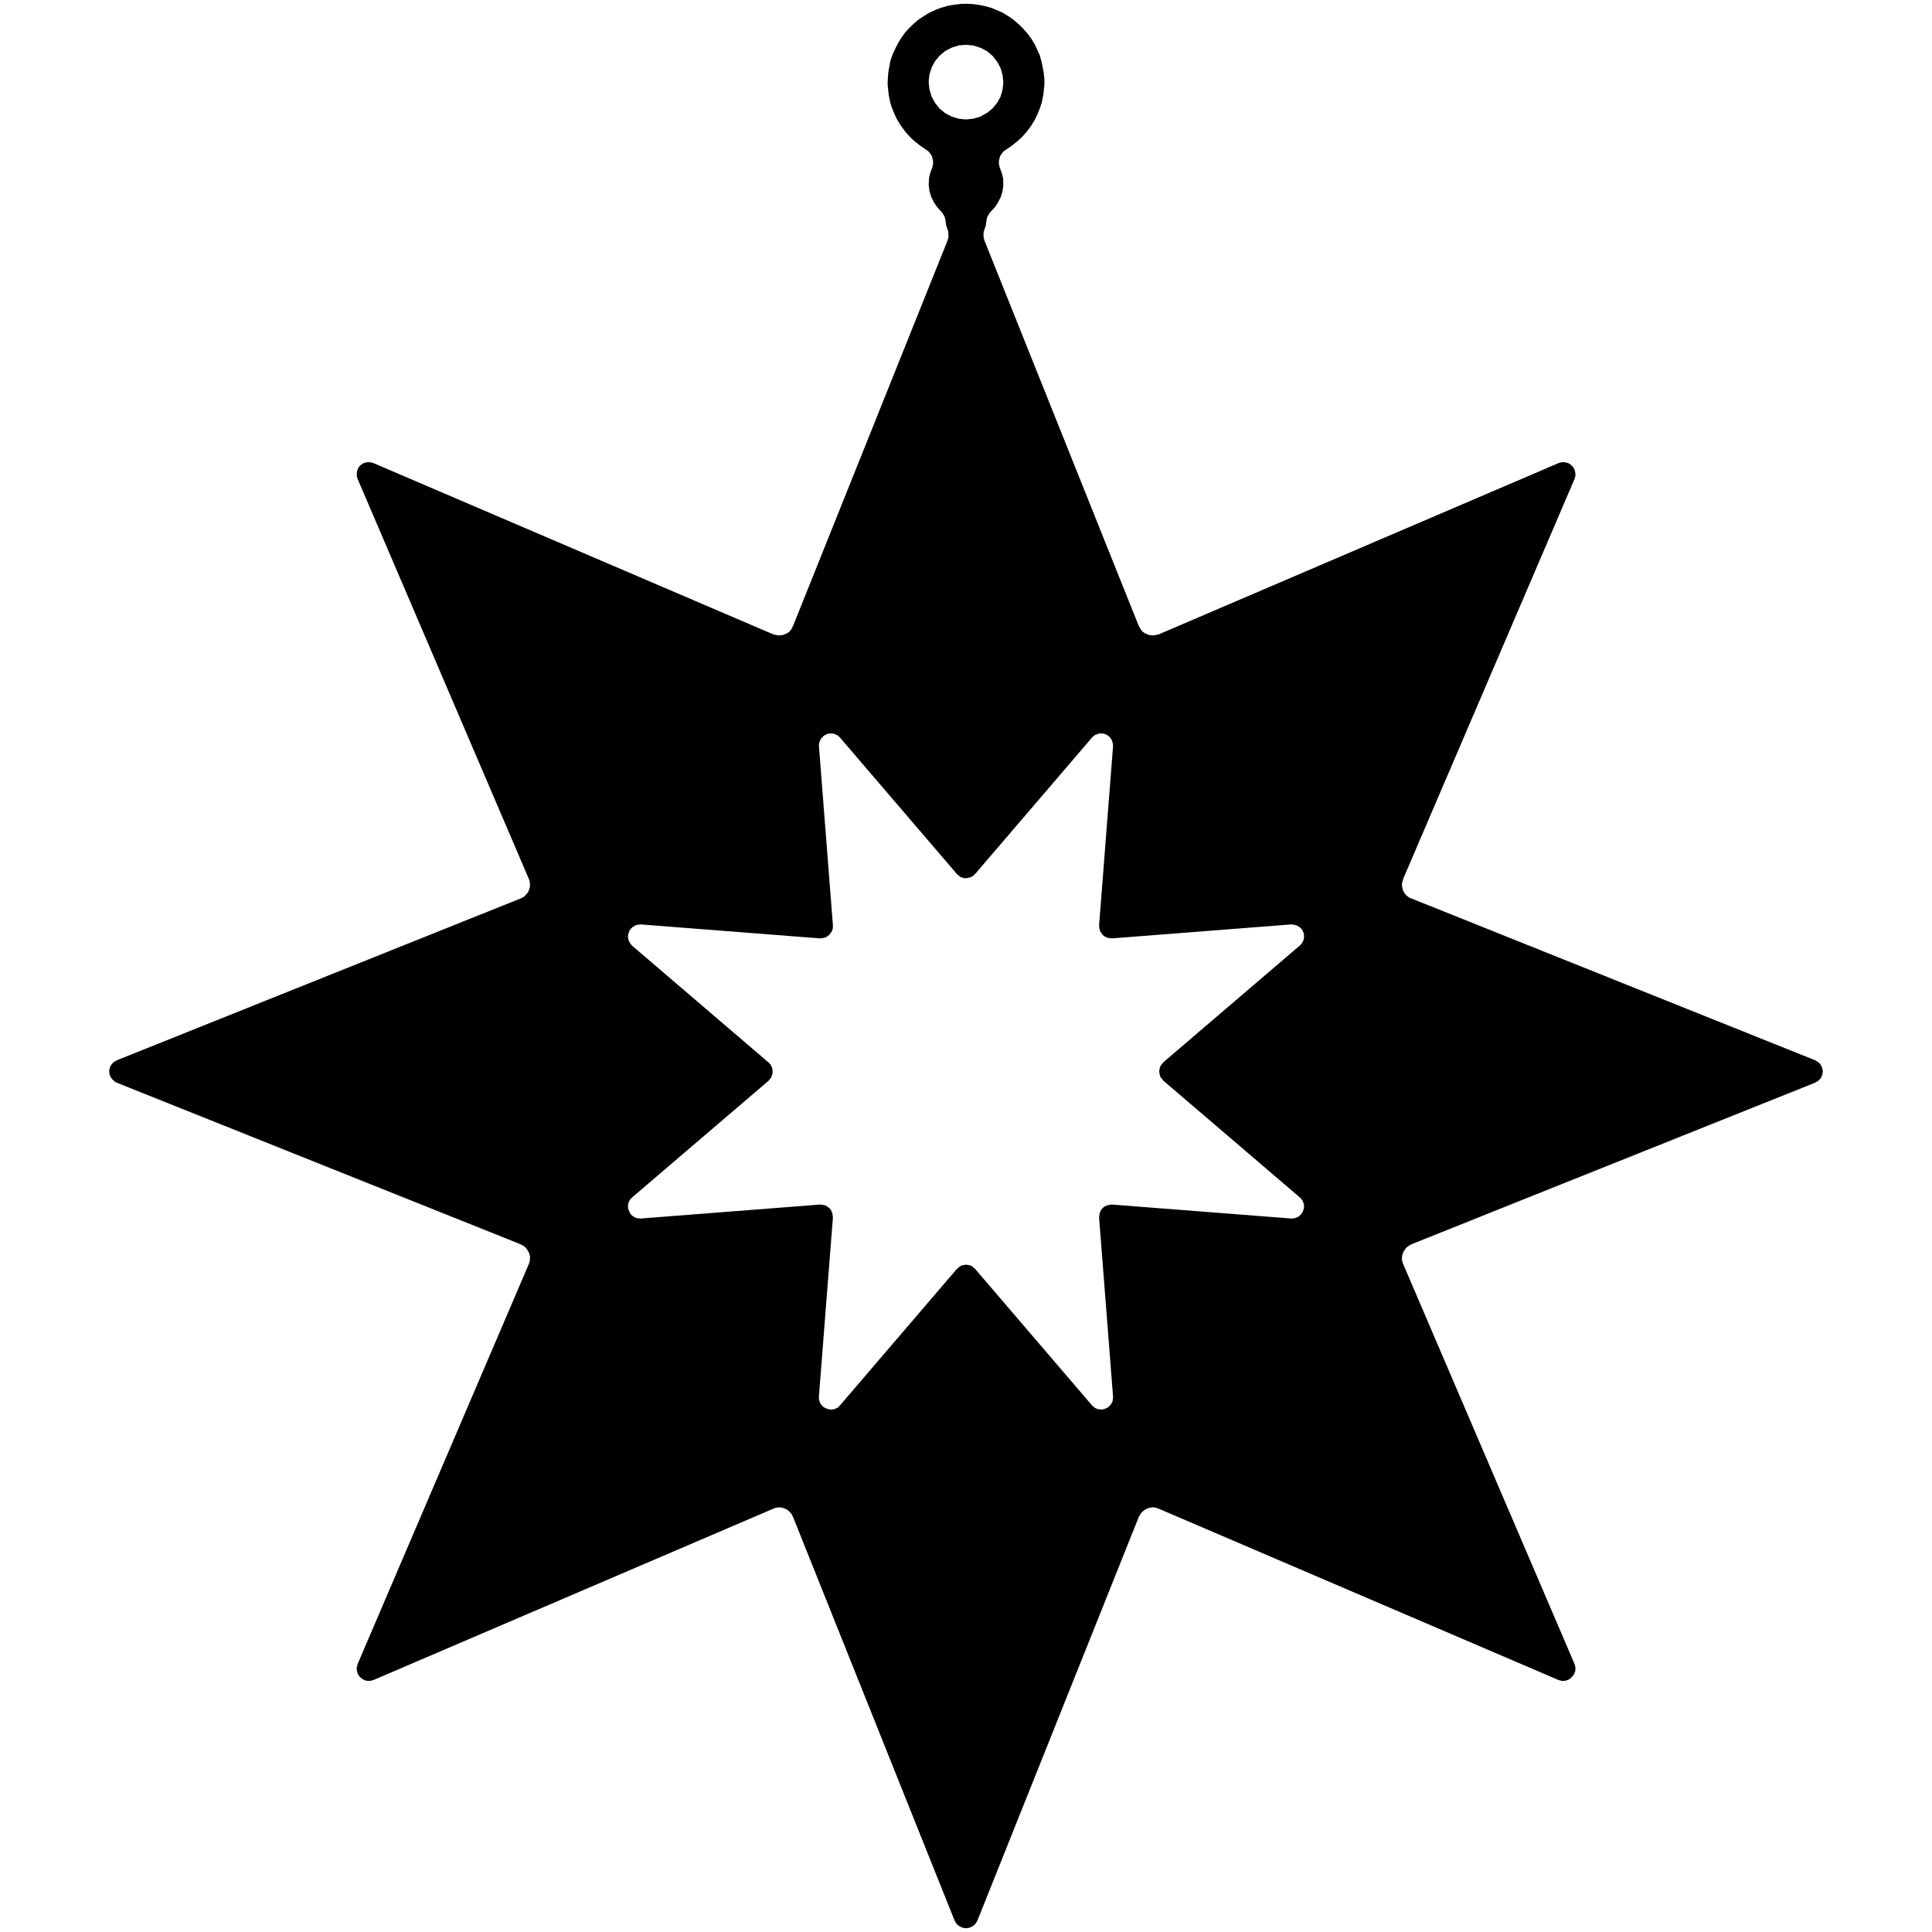
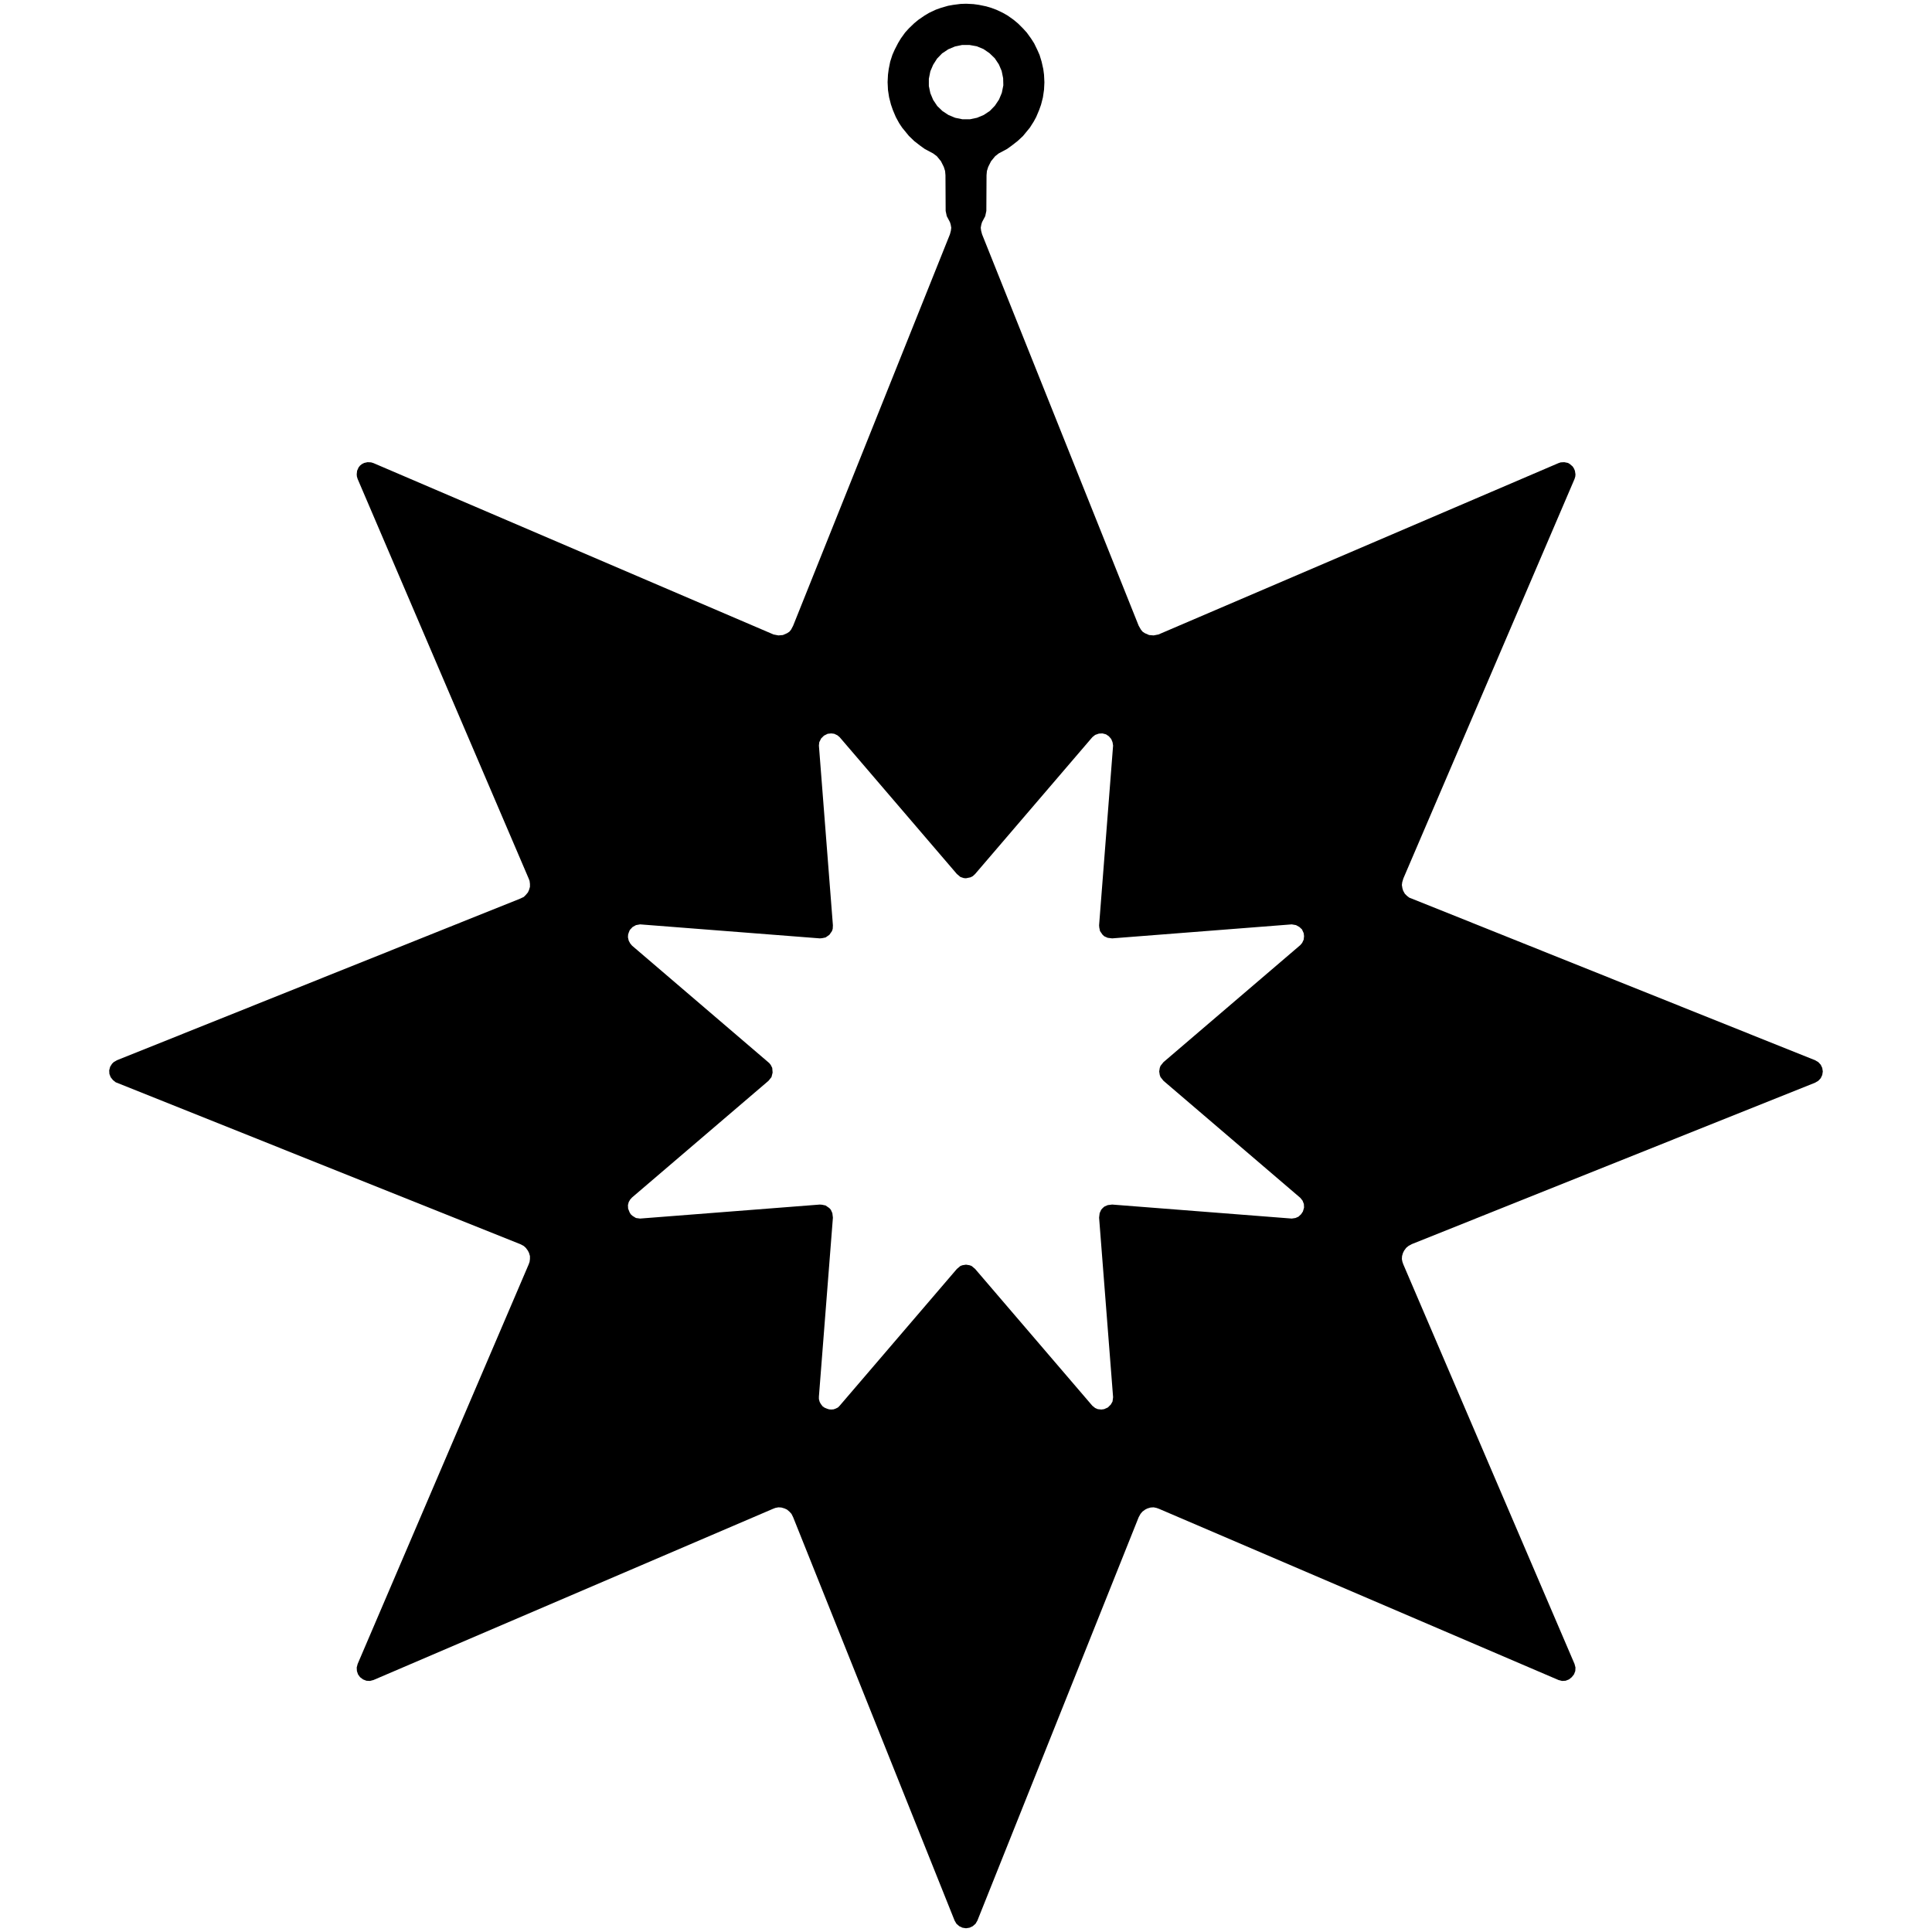
<svg xmlns="http://www.w3.org/2000/svg" viewBox="-17.5 -34.0 1035.0 1035.0" width="6.000in" height="6.000in">
-   <path fill="#000" fill-rule="evenodd" d="M43.4,535.0 L42.5,535.9 L41.5,537.5 L41.0,539.4 L41.1,541.3 L41.8,543.1 L43.0,544.6 L44.5,545.8 L261.2,632.5 L263.1,633.5 L264.2,634.5 L265.3,636.0 L265.9,637.2 L266.4,638.9 L266.4,640.5 L266.2,642.0 L265.7,643.4 L174.1,857.4 L173.6,859.3 L173.7,861.2 L174.3,863.0 L175.4,864.5 L177.0,865.7 L178.8,866.4 L180.7,866.5 L182.6,866.0 L396.6,774.3 L397.9,773.8 L399.5,773.5 L401.1,773.6 L402.8,774.1 L404.1,774.7 L405.4,775.8 L406.5,777.0 L407.4,778.8 L493.9,994.9 L494.9,996.6 L496.4,997.9 L498.1,998.7 L500.0,999.0 L501.9,998.7 L503.6,997.9 L505.1,996.6 L506.1,994.9 L592.5,778.8 L593.5,777.0 L594.5,775.8 L596.0,774.7 L597.2,774.1 L598.9,773.6 L600.5,773.5 L602.0,773.8 L603.4,774.3 L817.4,866.0 L819.3,866.5 L821.2,866.4 L823.0,865.7 L824.5,864.5 L825.7,863.0 L826.4,861.2 L826.5,859.3 L826.0,857.4 L734.3,643.4 L733.8,642.0 L733.5,640.5 L733.6,638.9 L734.1,637.2 L734.7,636.0 L735.8,634.5 L737.0,633.5 L738.8,632.5 L954.9,546.0 L956.6,545.0 L957.9,543.6 L958.7,541.9 L959.0,540.0 L958.7,538.1 L957.9,536.4 L956.6,535.0 L954.9,534.0 L738.8,447.4 L737.5,446.9 L736.2,445.9 L735.1,444.8 L734.2,443.2 L733.8,441.9 L733.5,440.1 L733.7,438.6 L734.3,436.6 L826.0,222.6 L826.4,221.3 L826.5,220.1 L826.2,218.2 L825.7,217.0 L825.0,215.9 L823.5,214.6 L822.5,214.0 L820.5,213.6 L818.6,213.7 L817.4,214.1 L603.1,305.9 L600.5,306.4 L598.1,306.2 L595.8,305.2 L594.6,304.4 L593.7,303.3 L592.5,301.2 L509.9,94.9 L509.4,93.0 L509.4,90.4 L510.6,86.8 L511.1,83.2 L511.6,81.8 L512.7,80.0 L515.5,77.0 L517.2,74.4 L518.7,71.4 L519.6,68.2 L520.0,65.0 L519.9,61.7 L519.3,59.1 L517.9,55.2 L517.6,53.5 L517.7,51.9 L518.2,49.8 L519.0,48.5 L520.1,47.1 L524.5,44.1 L527.6,41.6 L529.8,39.6 L532.5,36.6 L534.9,33.4 L537.0,29.9 L538.3,27.2 L539.8,23.4 L540.6,20.8 L541.4,16.9 L542.0,11.4 L542.0,8.5 L541.6,4.7 L540.5,-0.9 L539.4,-4.7 L538.2,-7.3 L537.0,-9.9 L535.0,-13.3 L533.2,-15.7 L530.6,-18.7 L528.6,-20.7 L525.6,-23.3 L523.2,-25.0 L519.8,-27.1 L517.2,-28.3 L513.5,-29.8 L510.8,-30.6 L506.9,-31.4 L504.0,-31.8 L500.1,-32.0 L497.1,-31.9 L493.2,-31.4 L490.4,-30.9 L486.5,-29.8 L483.9,-28.8 L480.2,-27.1 L477.8,-25.6 L474.4,-23.4 L472.2,-21.5 L469.4,-18.8 L467.4,-16.6 L465.1,-13.3 L463.6,-10.9 L461.8,-7.3 L460.6,-4.7 L459.4,-1.0 L458.4,4.6 L458.1,8.5 L458.0,11.3 L458.6,16.9 L459.4,20.8 L460.2,23.4 L461.7,27.2 L463.0,29.9 L465.1,33.3 L467.5,36.6 L470.2,39.6 L472.4,41.6 L475.4,44.0 L479.9,47.1 L481.0,48.5 L481.8,49.8 L482.3,51.9 L482.4,53.5 L482.1,55.2 L480.7,59.1 L480.2,61.6 L480.0,65.0 L480.4,68.2 L481.3,71.3 L482.8,74.4 L484.6,77.0 L487.3,80.0 L488.4,81.8 L488.9,83.2 L489.4,86.8 L490.5,90.1 L490.6,91.5 L490.6,93.1 L490.1,94.9 L407.4,301.2 L406.3,303.3 L405.4,304.4 L404.2,305.2 L401.9,306.2 L399.5,306.4 L396.9,305.9 L182.6,214.1 L181.3,213.7 L179.4,213.6 L177.6,214.0 L176.4,214.6 L175.4,215.4 L174.6,216.4 L173.8,218.2 L173.6,220.1 L173.7,221.3 L174.1,222.6 L265.7,436.6 L266.2,437.9 L266.4,439.5 L266.4,441.1 L265.9,442.8 L265.3,444.1 L264.2,445.4 L263.1,446.5 L261.2,447.4 L45.1,534.0 Z M395.8,543.0 L396.4,540.6 L396.2,538.1 L395.4,536.5 L394.6,535.5 L321.1,472.6 L320.1,471.4 L319.3,469.9 L318.9,468.1 L319.0,466.6 L319.4,465.4 L319.9,464.2 L321.4,462.6 L323.2,461.6 L325.4,461.2 L421.7,468.7 L422.9,468.6 L424.8,468.2 L426.8,466.8 L428.2,464.8 L428.6,463.6 L428.7,461.7 L421.2,365.4 L421.4,363.6 L422.4,361.6 L423.9,360.1 L425.9,359.1 L427.8,358.9 L429.4,359.1 L431.1,359.9 L432.3,360.9 L495.1,434.2 L497.0,435.8 L498.8,436.4 L500.0,436.5 L502.4,436.0 L503.6,435.4 L504.9,434.2 L567.7,360.9 L569.2,359.7 L571.2,359.0 L573.1,358.9 L575.0,359.4 L576.5,360.4 L577.8,361.9 L578.5,363.6 L578.8,365.4 L571.3,461.7 L571.4,462.9 L571.8,464.8 L573.2,466.8 L574.1,467.6 L575.9,468.4 L578.3,468.7 L674.5,461.2 L676.8,461.6 L678.6,462.6 L680.0,463.9 L680.9,465.9 L681.1,467.5 L680.9,469.4 L680.1,471.1 L679.1,472.3 L605.8,535.0 L604.2,537.0 L603.8,538.1 L603.5,540.0 L603.8,541.9 L604.2,543.0 L605.8,545.0 L679.1,607.7 L680.3,609.2 L681.0,611.0 L681.1,612.9 L680.5,615.0 L679.5,616.5 L678.1,617.8 L676.5,618.5 L674.5,618.8 L578.3,611.3 L575.9,611.6 L574.1,612.4 L573.2,613.2 L572.4,614.1 L571.6,615.9 L571.3,618.3 L578.8,714.5 L578.5,716.8 L577.6,718.4 L576.0,720.0 L574.0,720.9 L572.5,721.1 L570.6,720.9 L569.2,720.3 L567.7,719.1 L504.9,645.8 L503.0,644.2 L501.9,643.8 L500.0,643.5 L498.1,643.8 L497.0,644.2 L495.1,645.8 L432.3,719.1 L431.4,720.0 L430.2,720.6 L429.1,721.0 L427.8,721.1 L426.6,721.0 L425.4,720.6 L424.2,720.1 L423.2,719.4 L422.2,718.1 L421.6,717.0 L421.2,715.5 L421.2,714.2 L428.7,618.3 L428.4,615.9 L427.6,614.1 L426.8,613.2 L424.8,611.8 L422.9,611.4 L421.7,611.3 L325.4,618.8 L323.2,618.5 L321.4,617.4 L320.4,616.5 L319.8,615.5 L319.0,613.5 L318.9,611.6 L319.3,610.0 L320.1,608.6 L321.1,607.5 L394.2,545.0 Z M483.4,21.1 L481.5,17.6 L480.4,13.8 L480.0,9.9 L480.4,6.0 L481.6,2.2 L483.4,-1.2 L485.9,-4.2 L488.9,-6.7 L492.4,-8.5 L496.2,-9.7 L500.1,-10.0 L504.0,-9.6 L507.8,-8.4 L511.2,-6.6 L514.2,-4.1 L516.6,-1.1 L518.5,2.4 L519.6,6.2 L520.0,10.1 L519.6,14.0 L518.5,17.8 L516.6,21.2 L514.1,24.2 L511.1,26.6 L507.6,28.5 L503.8,29.6 L499.9,30.0 L496.0,29.6 L492.2,28.4 L488.8,26.6 L485.8,24.1 Z" />
+   <path fill="#000" fill-rule="evenodd" d="M43.4,535.0 L42.5,535.9 L41.5,537.5 L41.0,539.4 L41.1,541.3 L41.8,543.1 L43.0,544.6 L44.5,545.8 L261.2,632.5 L263.1,633.5 L264.2,634.5 L265.3,636.0 L265.9,637.2 L266.4,638.9 L266.4,640.5 L266.2,642.0 L265.7,643.4 L174.1,857.4 L173.6,859.3 L173.7,861.2 L174.3,863.0 L175.4,864.5 L177.0,865.7 L178.8,866.4 L180.7,866.5 L182.6,866.0 L396.6,774.3 L397.9,773.8 L399.5,773.5 L401.1,773.6 L402.8,774.1 L404.1,774.7 L405.4,775.8 L406.5,777.0 L407.4,778.8 L493.9,994.9 L494.9,996.6 L496.4,997.9 L498.1,998.7 L500.0,999.0 L501.9,998.7 L503.6,997.9 L505.1,996.6 L506.1,994.9 L592.5,778.8 L593.5,777.0 L594.5,775.8 L596.0,774.7 L597.2,774.1 L598.9,773.6 L600.5,773.5 L602.0,773.8 L603.4,774.3 L817.4,866.0 L819.3,866.5 L821.2,866.4 L823.0,865.7 L824.5,864.5 L825.7,863.0 L826.4,861.2 L826.5,859.3 L826.0,857.4 L734.3,643.4 L733.8,642.0 L733.5,640.5 L733.6,638.9 L734.1,637.2 L734.7,636.0 L735.8,634.5 L737.0,633.5 L738.8,632.5 L954.9,546.0 L956.6,545.0 L957.9,543.6 L958.7,541.9 L959.0,540.0 L958.7,538.1 L957.9,536.4 L956.6,535.0 L954.9,534.0 L738.8,447.4 L737.5,446.9 L736.2,445.9 L735.1,444.8 L734.2,443.2 L733.8,441.9 L733.5,440.1 L733.7,438.6 L734.3,436.6 L826.0,222.6 L826.4,221.3 L826.5,220.1 L826.2,218.2 L825.7,217.0 L825.0,215.9 L823.5,214.6 L822.5,214.0 L820.5,213.6 L818.6,213.7 L817.4,214.1 L603.1,305.9 L600.5,306.4 L598.1,306.2 L595.8,305.2 L594.6,304.4 L593.7,303.3 L592.5,301.2 L508.6,91.5 L508.1,89.6 L507.9,88.0 L508.2,86.3 L508.6,85.0 L510.3,81.8 L510.9,79.0 L511.0,59.9 L511.2,57.6 L511.9,55.4 L513.4,52.4 L515.6,49.7 L517.5,48.2 L522.0,45.8 L524.5,44.0 L527.7,41.5 L530.5,38.9 L534.2,34.4 L536.3,31.1 L537.6,28.7 L539.2,24.9 L540.2,22.1 L541.2,18.2 L541.8,14.1 L542.0,10.1 L541.8,6.0 L541.4,3.0 L540.5,-1.0 L539.4,-4.6 L538.2,-7.3 L536.5,-10.8 L534.9,-13.3 L532.6,-16.5 L530.6,-18.7 L527.9,-21.4 L525.5,-23.4 L522.4,-25.6 L519.8,-27.1 L516.2,-28.8 L513.5,-29.8 L510.8,-30.6 L506.9,-31.4 L504.0,-31.8 L500.1,-32.0 L497.1,-31.9 L493.2,-31.4 L490.4,-30.9 L486.6,-29.8 L483.8,-28.8 L480.2,-27.1 L477.7,-25.6 L474.5,-23.4 L472.2,-21.5 L469.4,-18.8 L467.4,-16.6 L465.1,-13.4 L463.6,-10.9 L461.8,-7.4 L460.6,-4.7 L459.4,-1.0 L458.6,3.0 L458.2,6.0 L458.0,10.0 L458.2,14.2 L458.8,18.1 L459.8,22.0 L460.8,24.9 L462.4,28.7 L464.2,32.0 L465.8,34.4 L469.4,38.8 L472.3,41.6 L475.4,44.0 L477.9,45.8 L482.4,48.2 L484.4,49.7 L486.6,52.4 L488.1,55.4 L488.8,57.6 L489.0,59.9 L489.1,79.0 L489.7,81.8 L491.4,85.0 L491.8,86.3 L492.1,88.0 L491.9,89.6 L491.4,91.5 L407.4,301.2 L406.3,303.3 L405.4,304.4 L404.2,305.2 L401.9,306.2 L399.5,306.4 L396.9,305.9 L182.6,214.1 L181.3,213.7 L179.4,213.6 L177.6,214.0 L176.4,214.6 L175.4,215.4 L174.6,216.4 L173.8,218.2 L173.6,220.1 L173.7,221.3 L174.1,222.6 L265.7,436.6 L266.2,437.9 L266.4,439.5 L266.4,441.1 L265.9,442.8 L265.3,444.1 L264.2,445.4 L263.1,446.5 L261.2,447.4 L45.1,534.0 Z M395.8,543.0 L396.4,540.6 L396.2,538.1 L395.4,536.5 L394.6,535.5 L321.1,472.6 L320.1,471.4 L319.3,469.9 L318.9,468.1 L319.0,466.6 L319.4,465.4 L319.9,464.2 L321.4,462.6 L323.2,461.6 L325.4,461.2 L421.7,468.7 L422.9,468.6 L424.8,468.2 L426.8,466.8 L428.2,464.8 L428.6,463.6 L428.7,461.7 L421.2,365.4 L421.4,363.6 L422.4,361.6 L423.9,360.1 L425.9,359.1 L427.8,358.9 L429.4,359.1 L431.1,359.9 L432.3,360.9 L495.1,434.2 L497.0,435.8 L498.8,436.4 L500.0,436.5 L502.4,436.0 L503.6,435.4 L504.9,434.2 L567.7,360.9 L569.2,359.7 L571.2,359.0 L573.1,358.9 L575.0,359.4 L576.5,360.4 L577.8,361.9 L578.5,363.6 L578.8,365.4 L571.3,461.7 L571.4,462.9 L571.8,464.8 L573.2,466.8 L574.1,467.6 L575.9,468.4 L578.3,468.7 L674.5,461.2 L676.8,461.6 L678.6,462.6 L680.0,463.9 L680.9,465.9 L681.1,467.5 L680.9,469.4 L680.1,471.1 L679.1,472.3 L605.8,535.0 L604.2,537.0 L603.8,538.1 L603.5,540.0 L603.8,541.9 L604.2,543.0 L605.8,545.0 L679.1,607.7 L680.3,609.2 L681.0,611.0 L681.1,612.9 L680.5,615.0 L679.5,616.5 L678.1,617.8 L676.5,618.5 L674.5,618.8 L578.3,611.3 L575.9,611.6 L574.1,612.4 L573.2,613.2 L572.4,614.1 L571.6,615.9 L571.3,618.3 L578.8,714.5 L578.5,716.8 L577.6,718.4 L576.0,720.0 L574.0,720.9 L572.5,721.1 L570.6,720.9 L569.2,720.3 L567.7,719.1 L504.9,645.8 L503.0,644.2 L501.9,643.8 L500.0,643.5 L498.1,643.8 L497.0,644.2 L495.1,645.8 L432.3,719.1 L431.4,720.0 L430.2,720.6 L429.1,721.0 L427.8,721.1 L426.6,721.0 L425.4,720.6 L424.2,720.1 L423.2,719.4 L422.2,718.1 L421.6,717.0 L421.2,715.5 L421.2,714.2 L428.7,618.3 L428.4,615.9 L427.6,614.1 L426.8,613.2 L424.8,611.8 L422.9,611.4 L421.7,611.3 L325.4,618.8 L323.2,618.5 L321.4,617.4 L320.4,616.5 L319.8,615.5 L319.0,613.5 L318.9,611.6 L319.3,610.0 L320.1,608.6 L321.1,607.5 L394.2,545.0 Z M519.2,15.7 L517.7,19.3 L515.5,22.6 L512.8,25.4 L509.5,27.6 L505.9,29.1 L502.1,29.9 L498.1,29.9 L494.2,29.1 L490.6,27.6 L487.4,25.5 L484.6,22.8 L482.4,19.5 L480.9,15.9 L480.1,12.1 L480.1,8.2 L480.9,4.2 L482.4,0.7 L484.5,-2.6 L487.2,-5.4 L490.5,-7.6 L494.1,-9.1 L497.9,-9.9 L501.9,-9.9 L505.8,-9.2 L509.4,-7.7 L512.6,-5.5 L515.4,-2.8 L517.6,0.5 L519.1,4.0 L519.9,7.9 L520.0,11.7 Z" />
</svg>
